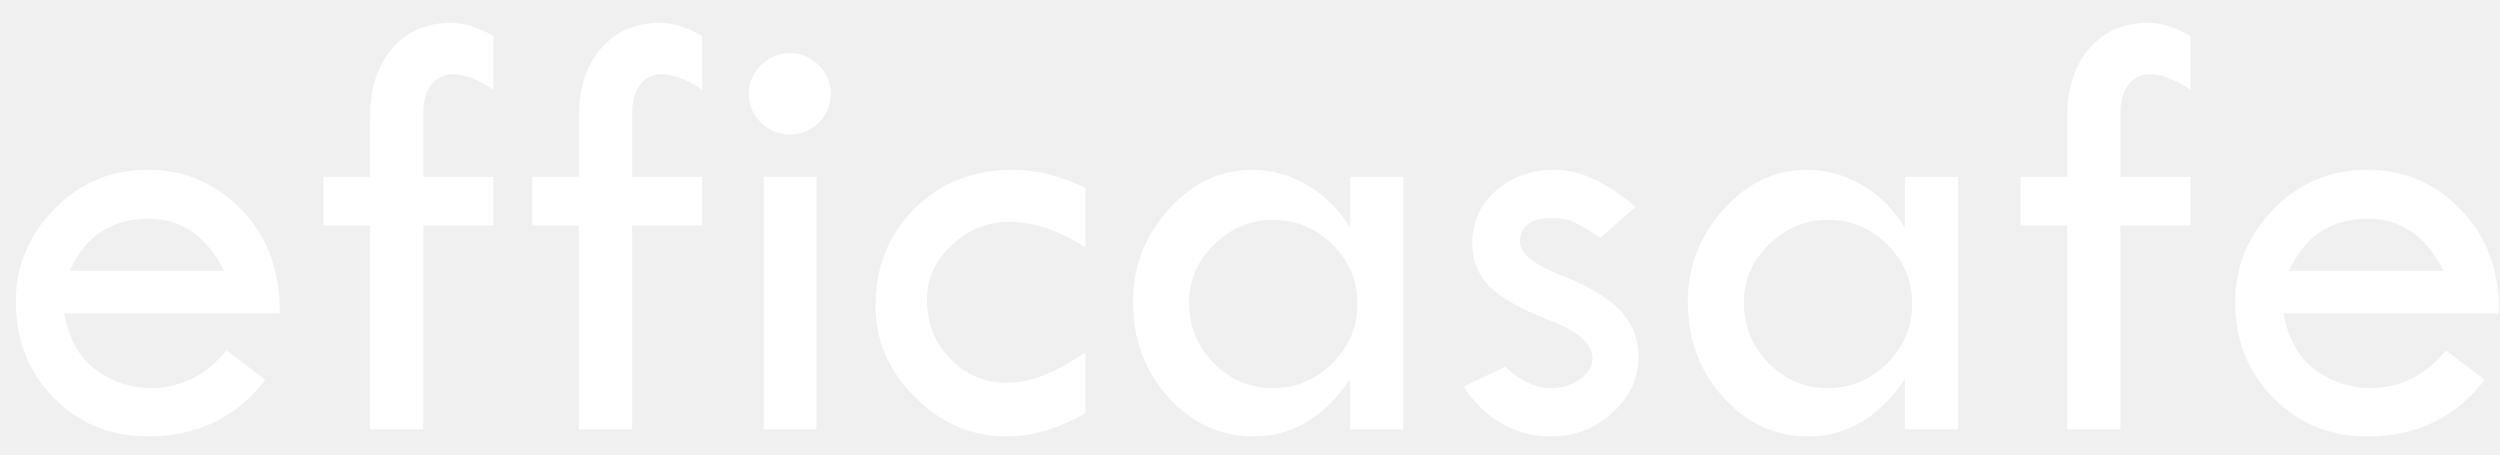
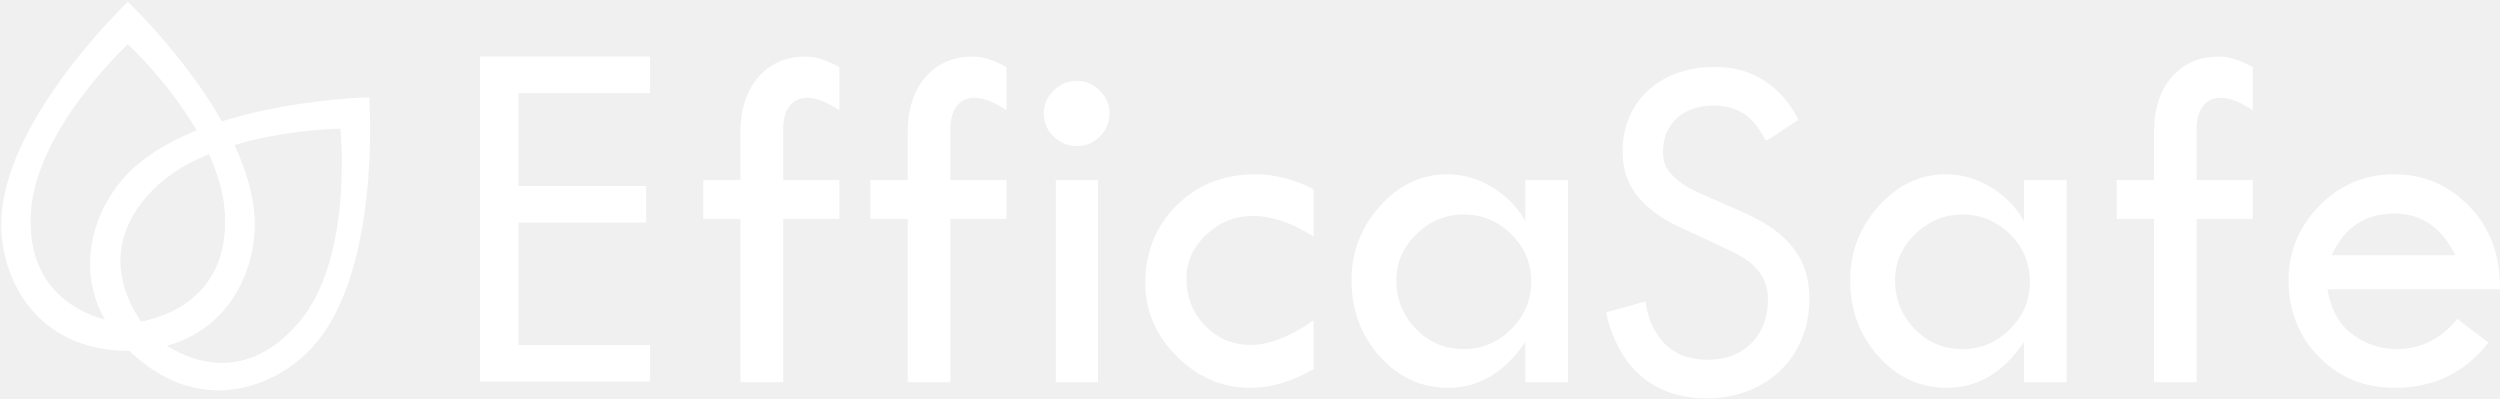
- <svg xmlns="http://www.w3.org/2000/svg" width="99" height="18" viewBox="0 0 99 18" fill="none">
-   <path fill-rule="evenodd" clip-rule="evenodd" d="M9.562 8.304C8.536 7.249 7.303 6.722 5.865 6.722C4.402 6.722 3.163 7.241 2.149 8.28C1.134 9.319 0.627 10.545 0.627 11.959C0.627 13.471 1.128 14.736 2.13 15.754C3.132 16.773 4.377 17.282 5.865 17.282C7.804 17.282 9.352 16.534 10.508 15.039L8.968 13.875C8.16 14.869 7.158 15.366 5.962 15.366C5.186 15.366 4.468 15.13 3.81 14.657C3.151 14.184 2.728 13.434 2.543 12.408H11.078C11.094 10.727 10.589 9.359 9.562 8.304ZM5.865 8.662C7.19 8.662 8.192 9.349 8.871 10.723H2.761C3.383 9.349 4.418 8.662 5.865 8.662ZM17.88 0.902C16.901 0.902 16.119 1.241 15.534 1.919C14.948 2.596 14.655 3.504 14.655 4.641V7.001H12.812V8.928H14.655V17.003H16.764V8.928H19.541V7.001H16.764V4.499C16.764 4.007 16.869 3.624 17.079 3.35C17.29 3.076 17.581 2.939 17.952 2.939C18.397 2.939 18.926 3.145 19.541 3.558V1.424C18.918 1.076 18.364 0.903 17.88 0.902ZM26.148 0.902C25.17 0.902 24.388 1.241 23.802 1.919C23.216 2.596 22.923 3.504 22.923 4.641V7.001H21.08V8.928H22.923V17.003H25.033V8.928H27.809V7.001H25.033V4.499C25.033 4.007 25.138 3.624 25.348 3.35C25.558 3.076 25.849 2.939 26.221 2.939C26.665 2.939 27.195 3.145 27.809 3.558V1.424C27.187 1.076 26.633 0.903 26.148 0.902ZM30.137 4.855C30.287 5.007 30.467 5.127 30.665 5.208C30.863 5.289 31.075 5.33 31.289 5.327C31.725 5.327 32.103 5.17 32.422 4.855C32.576 4.708 32.698 4.531 32.781 4.335C32.863 4.139 32.904 3.928 32.901 3.715C32.901 3.279 32.742 2.901 32.422 2.581C32.103 2.262 31.725 2.103 31.289 2.103C30.844 2.103 30.46 2.262 30.137 2.581C29.814 2.901 29.652 3.279 29.652 3.715C29.652 4.16 29.814 4.54 30.137 4.855ZM30.246 17.003H32.331V7.001H30.246V17.003ZM39.885 15.16C38.996 15.16 38.244 14.843 37.63 14.209C37.016 13.574 36.708 12.792 36.708 11.862C36.708 11.038 37.035 10.319 37.69 9.704C38.345 9.09 39.109 8.783 39.982 8.783C40.928 8.783 41.93 9.122 42.988 9.801V7.449C42.002 6.964 41.045 6.722 40.115 6.722C38.555 6.722 37.258 7.233 36.223 8.255C35.189 9.278 34.671 10.565 34.671 12.117C34.671 13.483 35.191 14.685 36.229 15.724C37.268 16.763 38.478 17.282 39.86 17.282C40.871 17.282 41.913 16.975 42.988 16.36V13.948C41.825 14.756 40.79 15.16 39.885 15.16ZM53.464 9.037C53.076 8.351 52.53 7.793 51.827 7.365C51.124 6.936 50.38 6.722 49.596 6.722C48.327 6.722 47.222 7.245 46.28 8.292C45.338 9.339 44.867 10.561 44.868 11.959C44.868 13.439 45.334 14.696 46.268 15.73C47.202 16.764 48.327 17.282 49.645 17.282C51.164 17.282 52.437 16.526 53.464 15.015V17.003H55.573V7.001H53.464V9.037ZM52.771 14.378C52.115 15.037 51.329 15.366 50.414 15.366C49.491 15.366 48.706 15.035 48.058 14.372C47.41 13.709 47.087 12.905 47.087 11.959C47.087 11.087 47.418 10.327 48.082 9.68C48.746 9.034 49.524 8.71 50.414 8.71C51.33 8.71 52.115 9.035 52.771 9.686C53.427 10.337 53.755 11.119 53.755 12.032C53.755 12.938 53.427 13.72 52.771 14.378ZM61.599 6.722C60.653 6.722 59.867 6.999 59.241 7.552C58.614 8.105 58.301 8.798 58.301 9.63C58.301 10.3 58.521 10.864 58.962 11.32C59.402 11.777 60.197 12.228 61.344 12.673C62.492 13.119 63.066 13.62 63.066 14.178C63.066 14.493 62.902 14.77 62.575 15.009C62.248 15.247 61.866 15.366 61.429 15.366C60.799 15.366 60.193 15.083 59.611 14.518L57.95 15.318C58.855 16.627 60.014 17.282 61.429 17.282C62.359 17.282 63.167 16.969 63.854 16.343C64.541 15.718 64.885 14.985 64.885 14.145C64.885 13.426 64.646 12.813 64.169 12.304C63.692 11.796 62.91 11.328 61.823 10.902C60.736 10.475 60.192 10.036 60.193 9.583C60.193 8.953 60.621 8.637 61.478 8.637C61.841 8.637 62.157 8.704 62.423 8.837C62.753 9.009 63.069 9.206 63.369 9.425L64.775 8.189C63.603 7.211 62.544 6.722 61.599 6.722ZM75.432 9.037C75.044 8.351 74.499 7.793 73.796 7.365C73.093 6.936 72.349 6.722 71.565 6.722C70.296 6.722 69.191 7.245 68.249 8.292C67.308 9.339 66.837 10.561 66.837 11.959C66.837 13.439 67.303 14.696 68.237 15.73C69.171 16.764 70.296 17.282 71.613 17.282C73.133 17.282 74.406 16.526 75.432 15.015V17.003H77.542V7.001H75.432V9.037ZM74.74 14.378C74.084 15.037 73.298 15.366 72.383 15.366C71.46 15.366 70.675 15.035 70.027 14.372C69.379 13.709 69.055 12.905 69.055 11.959C69.055 11.087 69.387 10.327 70.051 9.68C70.715 9.034 71.493 8.71 72.383 8.71C73.298 8.71 74.084 9.035 74.74 9.686C75.395 10.337 75.723 11.119 75.724 12.032C75.724 12.938 75.395 13.72 74.74 14.378ZM85.084 0.902C84.105 0.902 83.323 1.241 82.737 1.919C82.151 2.596 81.858 3.504 81.858 4.641V7.001H80.016V8.928H81.858V17.003H83.968V8.928H86.744V7.001H83.968V4.499C83.968 4.007 84.073 3.624 84.283 3.35C84.493 3.076 84.784 2.939 85.156 2.939C85.6 2.939 86.13 3.145 86.744 3.558V1.424C86.122 1.076 85.568 0.903 85.084 0.902ZM97.45 8.304C96.423 7.249 95.191 6.722 93.752 6.722C92.289 6.722 91.05 7.241 90.036 8.28C89.022 9.319 88.514 10.545 88.514 11.959C88.514 13.471 89.016 14.736 90.018 15.754C91.02 16.773 92.265 17.282 93.752 17.282C95.692 17.282 97.24 16.534 98.395 15.039L96.856 13.875C96.048 14.869 95.045 15.366 93.849 15.366C93.073 15.366 92.356 15.13 91.697 14.657C91.038 14.184 90.616 13.434 90.43 12.408H98.965C98.981 10.727 98.476 9.359 97.45 8.304ZM93.752 8.662C95.078 8.662 96.08 9.349 96.759 10.723H90.648C91.27 9.349 92.305 8.662 93.752 8.662Z" fill="white" />
+ <svg xmlns="http://www.w3.org/2000/svg" width="3584" height="571" viewBox="0 0 3584 571" fill="none">
+   <g clip-path="url(#clip0_2179_8624)">
+     <path fill-rule="evenodd" clip-rule="evenodd" d="M182.968 2.947C170.418 15.019 3.654 178.05 1.74 319.472C0.746 396.92 49.968 502.666 183.714 502.914V502.662C317.145 501.778 366.183 396.528 364.942 319.224C363.028 178.041 196.264 15.018 183.714 2.947V2.234C183.714 2.234 183.588 2.354 183.341 2.589C183.095 2.354 182.968 2.234 182.968 2.234V2.947ZM182.968 464.146V463.942C182.968 463.942 328.398 457.488 322.68 309.046C318.343 191.379 191.129 70.68 183.341 63.397C175.553 70.68 48.34 191.387 44.002 309.294C38.524 451.51 171.779 463.399 182.968 464.146Z" fill="white" />
+     <path d="M322.68 181.953C321.686 180.215 321.686 176.492 319.946 176.74C301.798 179.222 283.402 188.158 283.402 188.158L283.153 188.655C284.396 190.889 285.888 193.62 287.379 196.102C306.77 231.35 321.437 270.323 322.929 309.046C327.404 424.473 240.394 454.013 201.364 461.46L188.935 502.666C197.138 502.666 199.127 502.169 206.834 501.425C322.68 489.51 365.936 391.955 364.942 319.224C364.445 273.798 346.794 226.138 322.68 181.953Z" fill="white" />
+     <path fill-rule="evenodd" clip-rule="evenodd" d="M528.797 139.522L529.265 139.009C529.265 139.009 529.278 139.178 529.3 139.51C529.442 139.506 529.514 139.505 529.514 139.505L529.315 139.723C530.289 154.332 544.353 389.194 449.714 495.715C398.546 553.505 291.04 598.408 191.918 508.848L191.669 509.12C92.976 418.764 128.028 307.557 180.979 251.209C278.508 147.573 514.131 139.901 528.797 139.522ZM488.022 184.44C477.727 184.568 302.017 187.984 219.264 272.06C119.934 372.899 208.915 470.804 217.171 479.888C217.33 480.063 217.459 480.205 217.556 480.313L217.772 480.077C226.722 488.02 331.63 576.887 429.08 461.46C503.24 373.48 489.689 202.49 488.065 184.901L482.778 190.641L488.062 184.859C488.048 184.708 488.034 184.568 488.022 184.44Z" fill="white" />
+     <path fill-rule="evenodd" clip-rule="evenodd" d="M931.906 81H688V547H931.906V494.545H743.284V319.115H926.343V266.66H743.284V133.455H931.906V81ZM1155.08 81.13C1126.73 81.13 1104.06 90.953 1087.07 110.6C1070.08 130.247 1061.59 156.557 1061.58 189.53V257.93H1008.16V313.82H1061.58V547.92H1122.75V313.82H1203.24V257.93H1122.75V185.39C1122.75 171.14 1125.79 160.043 1131.88 152.1C1137.98 144.157 1146.41 140.183 1157.19 140.18C1170.08 140.18 1185.42 146.157 1203.24 158.11V96.24C1185.19 86.173 1169.14 81.136 1155.08 81.13ZM1394.81 81.13C1366.45 81.13 1343.78 90.953 1326.79 110.6C1309.8 130.247 1301.31 156.557 1301.31 189.53V257.93H1247.88V313.82H1301.31V547.92H1362.47V313.82H1442.96V257.93H1362.47V185.39C1362.47 171.14 1365.51 160.043 1371.61 152.1C1377.7 144.157 1386.13 140.183 1396.91 140.18C1409.8 140.18 1425.15 146.157 1442.96 158.11V96.24C1424.91 86.173 1408.86 81.136 1394.81 81.13ZM1510.45 195.72C1514.81 200.126 1520.02 203.61 1525.75 205.964C1531.49 208.318 1537.64 209.493 1543.84 209.42C1556.5 209.42 1567.45 204.853 1576.71 195.72C1581.17 191.466 1584.71 186.335 1587.1 180.649C1589.49 174.964 1590.67 168.846 1590.59 162.68C1590.59 150.02 1585.96 139.063 1576.71 129.81C1567.45 120.557 1556.5 115.93 1543.84 115.93C1530.95 115.93 1519.82 120.557 1510.45 129.81C1501.08 139.063 1496.39 150.02 1496.39 162.68C1496.39 175.57 1501.07 186.583 1510.45 195.72ZM1513.61 547.92H1574.07V257.93H1513.61V547.92ZM1793.06 494.49C1767.28 494.49 1745.48 485.293 1727.68 466.9C1709.87 448.507 1700.96 425.833 1700.96 398.88C1700.96 374.98 1710.45 354.123 1729.44 336.31C1748.42 318.51 1770.56 309.607 1795.87 309.6C1823.29 309.6 1852.34 319.443 1883.04 339.13V270.94C1854.45 256.88 1826.68 249.85 1799.74 249.85C1754.51 249.85 1716.89 264.67 1686.9 294.31C1656.91 323.96 1641.91 361.277 1641.91 406.26C1641.91 445.87 1656.96 480.727 1687.08 510.83C1717.19 540.95 1752.28 556.007 1792.35 556C1821.64 556 1851.87 547.097 1883.04 529.29V459.34C1849.3 482.77 1819.3 494.487 1793.06 494.49ZM2186.74 316.98C2175.49 297.07 2159.67 280.903 2139.28 268.48C2118.9 256.06 2097.34 249.85 2074.61 249.85C2037.82 249.85 2005.77 265.023 1978.47 295.37C1951.16 325.717 1937.51 361.156 1937.52 401.69C1937.52 444.58 1951.05 481.02 1978.12 511.01C2005.18 541 2037.81 555.997 2076.01 556C2120.07 556 2156.98 534.09 2186.74 490.27V547.92H2247.9V257.93H2186.74V316.98ZM2166.65 471.82C2147.63 490.92 2124.85 500.466 2098.33 500.46C2071.57 500.46 2048.8 490.853 2030.02 471.64C2011.24 452.427 2001.85 429.11 2001.85 401.69C2001.85 376.39 2011.47 354.363 2030.72 335.61C2049.97 316.87 2072.5 307.497 2098.33 307.49C2124.86 307.49 2147.63 316.923 2166.65 335.79C2185.66 354.657 2195.17 377.327 2195.17 403.8C2195.17 430.05 2185.66 452.723 2166.65 471.82ZM2901.65 316.98C2890.4 297.07 2874.58 280.903 2854.2 268.48C2833.81 256.057 2812.25 249.847 2789.52 249.85C2752.73 249.85 2720.68 265.023 2693.39 295.37C2666.09 325.717 2652.44 361.156 2652.44 401.69C2652.44 444.58 2665.97 481.02 2693.04 511.01C2720.1 541 2752.73 555.997 2790.93 556C2834.98 556 2871.88 534.09 2901.65 490.27V547.92H2962.81V257.93H2901.65V316.98ZM2881.56 471.82C2862.55 490.92 2839.78 500.466 2813.25 500.46C2786.49 500.46 2763.71 490.853 2744.93 471.64C2726.14 452.427 2716.75 429.11 2716.76 401.69C2716.76 376.39 2726.38 354.363 2745.64 335.61C2764.89 316.87 2787.42 307.497 2813.25 307.49C2839.78 307.49 2862.55 316.923 2881.56 335.79C2900.57 354.657 2910.08 377.327 2910.09 403.8C2910.09 430.05 2900.58 452.723 2881.56 471.82ZM3181.45 81.13C3153.09 81.13 3130.41 90.953 3113.43 110.6C3096.44 130.247 3087.95 156.557 3087.95 189.53V257.93H3034.52V313.82H3087.95V547.92H3149.11V313.82H3229.6V257.93H3149.11V185.39C3149.11 171.14 3152.15 160.043 3158.25 152.1C3164.34 144.157 3172.77 140.183 3183.55 140.18C3196.44 140.18 3211.79 146.157 3229.6 158.11V96.24C3211.55 86.173 3195.5 81.136 3181.45 81.13ZM3539.97 295.72C3510.21 265.14 3474.47 249.85 3432.77 249.85C3390.35 249.85 3354.43 264.903 3325.03 295.01C3295.62 325.13 3280.91 360.69 3280.92 401.69C3280.92 445.52 3295.44 482.193 3324.5 511.71C3353.56 541.243 3389.65 556.007 3432.77 556C3489.01 556 3533.88 534.323 3567.39 490.97L3522.75 457.23C3499.32 486.05 3470.26 500.46 3435.58 500.46C3413.08 500.46 3392.28 493.607 3373.19 479.9C3354.09 466.193 3341.85 444.46 3336.46 414.7H3583.91C3584.38 365.96 3569.73 326.3 3539.97 295.72ZM3432.77 306.09C3471.2 306.09 3500.25 326.007 3519.94 365.84H3342.78C3360.82 326.01 3390.81 306.093 3432.77 306.09ZM2530.68 200.679L2529.59 198.495C2523.72 186.707 2513.9 173.675 2504.31 165.993C2496.11 159.685 2480.7 151.268 2455.98 151.268C2434.47 151.268 2416.52 157.949 2403.99 169.367C2391.5 180.754 2384.12 197.099 2384.12 217.045C2384.12 225.483 2385.26 231.846 2387.68 237.382C2390.11 242.921 2393.96 247.923 2399.82 253.456L2399.86 253.496L2399.9 253.536C2412.83 266.467 2429.06 273.665 2446.06 281.127L2446.06 281.128L2489.36 300.095L2489.37 300.095C2515.78 311.624 2540.77 324.067 2560.26 343.563C2584.1 367.415 2593.91 394.849 2593.91 428.269C2593.91 513.888 2530.37 571 2447.19 571C2416.89 571 2378.5 564.809 2346.31 533.318C2323.27 510.971 2309.47 479.014 2303.29 451.467L2302.46 447.809L2359.1 432.064L2359.73 436.511C2362.98 459.374 2373.44 478.916 2385.72 491.873C2404.37 510.51 2425.54 515.732 2447.84 515.732C2477.62 515.732 2499.18 505.127 2513.34 489.365C2527.55 473.532 2534.57 452.186 2534.57 430.336C2534.57 410.951 2528.83 394.479 2513.52 380.424L2513.5 380.401L2513.47 380.378C2501.2 368.725 2484.27 360.883 2460.42 349.975L2460.41 349.968L2419.81 331L2419.8 330.995C2418.62 330.451 2417.42 329.898 2416.19 329.336C2399.24 321.577 2377.97 311.837 2358.52 293.002C2348.47 283.276 2340.34 272.897 2334.75 260.479C2329.16 248.051 2326.2 233.785 2326.2 216.397C2326.2 180.471 2340 150.281 2363.35 129.105C2386.67 107.958 2419.29 96 2456.67 96C2485.04 96 2508.16 101.579 2531.26 116.969L2531.26 116.971C2550.14 129.582 2566.13 148.394 2576.57 168.536L2578.2 171.683L2534.35 200.679H2530.68Z" fill="white" />
+   </g>
+   <defs>
+     <clipPath id="clip0_2179_8624">
+       <rect width="3584" height="571" fill="white" />
+     </clipPath>
+   </defs>
</svg>
